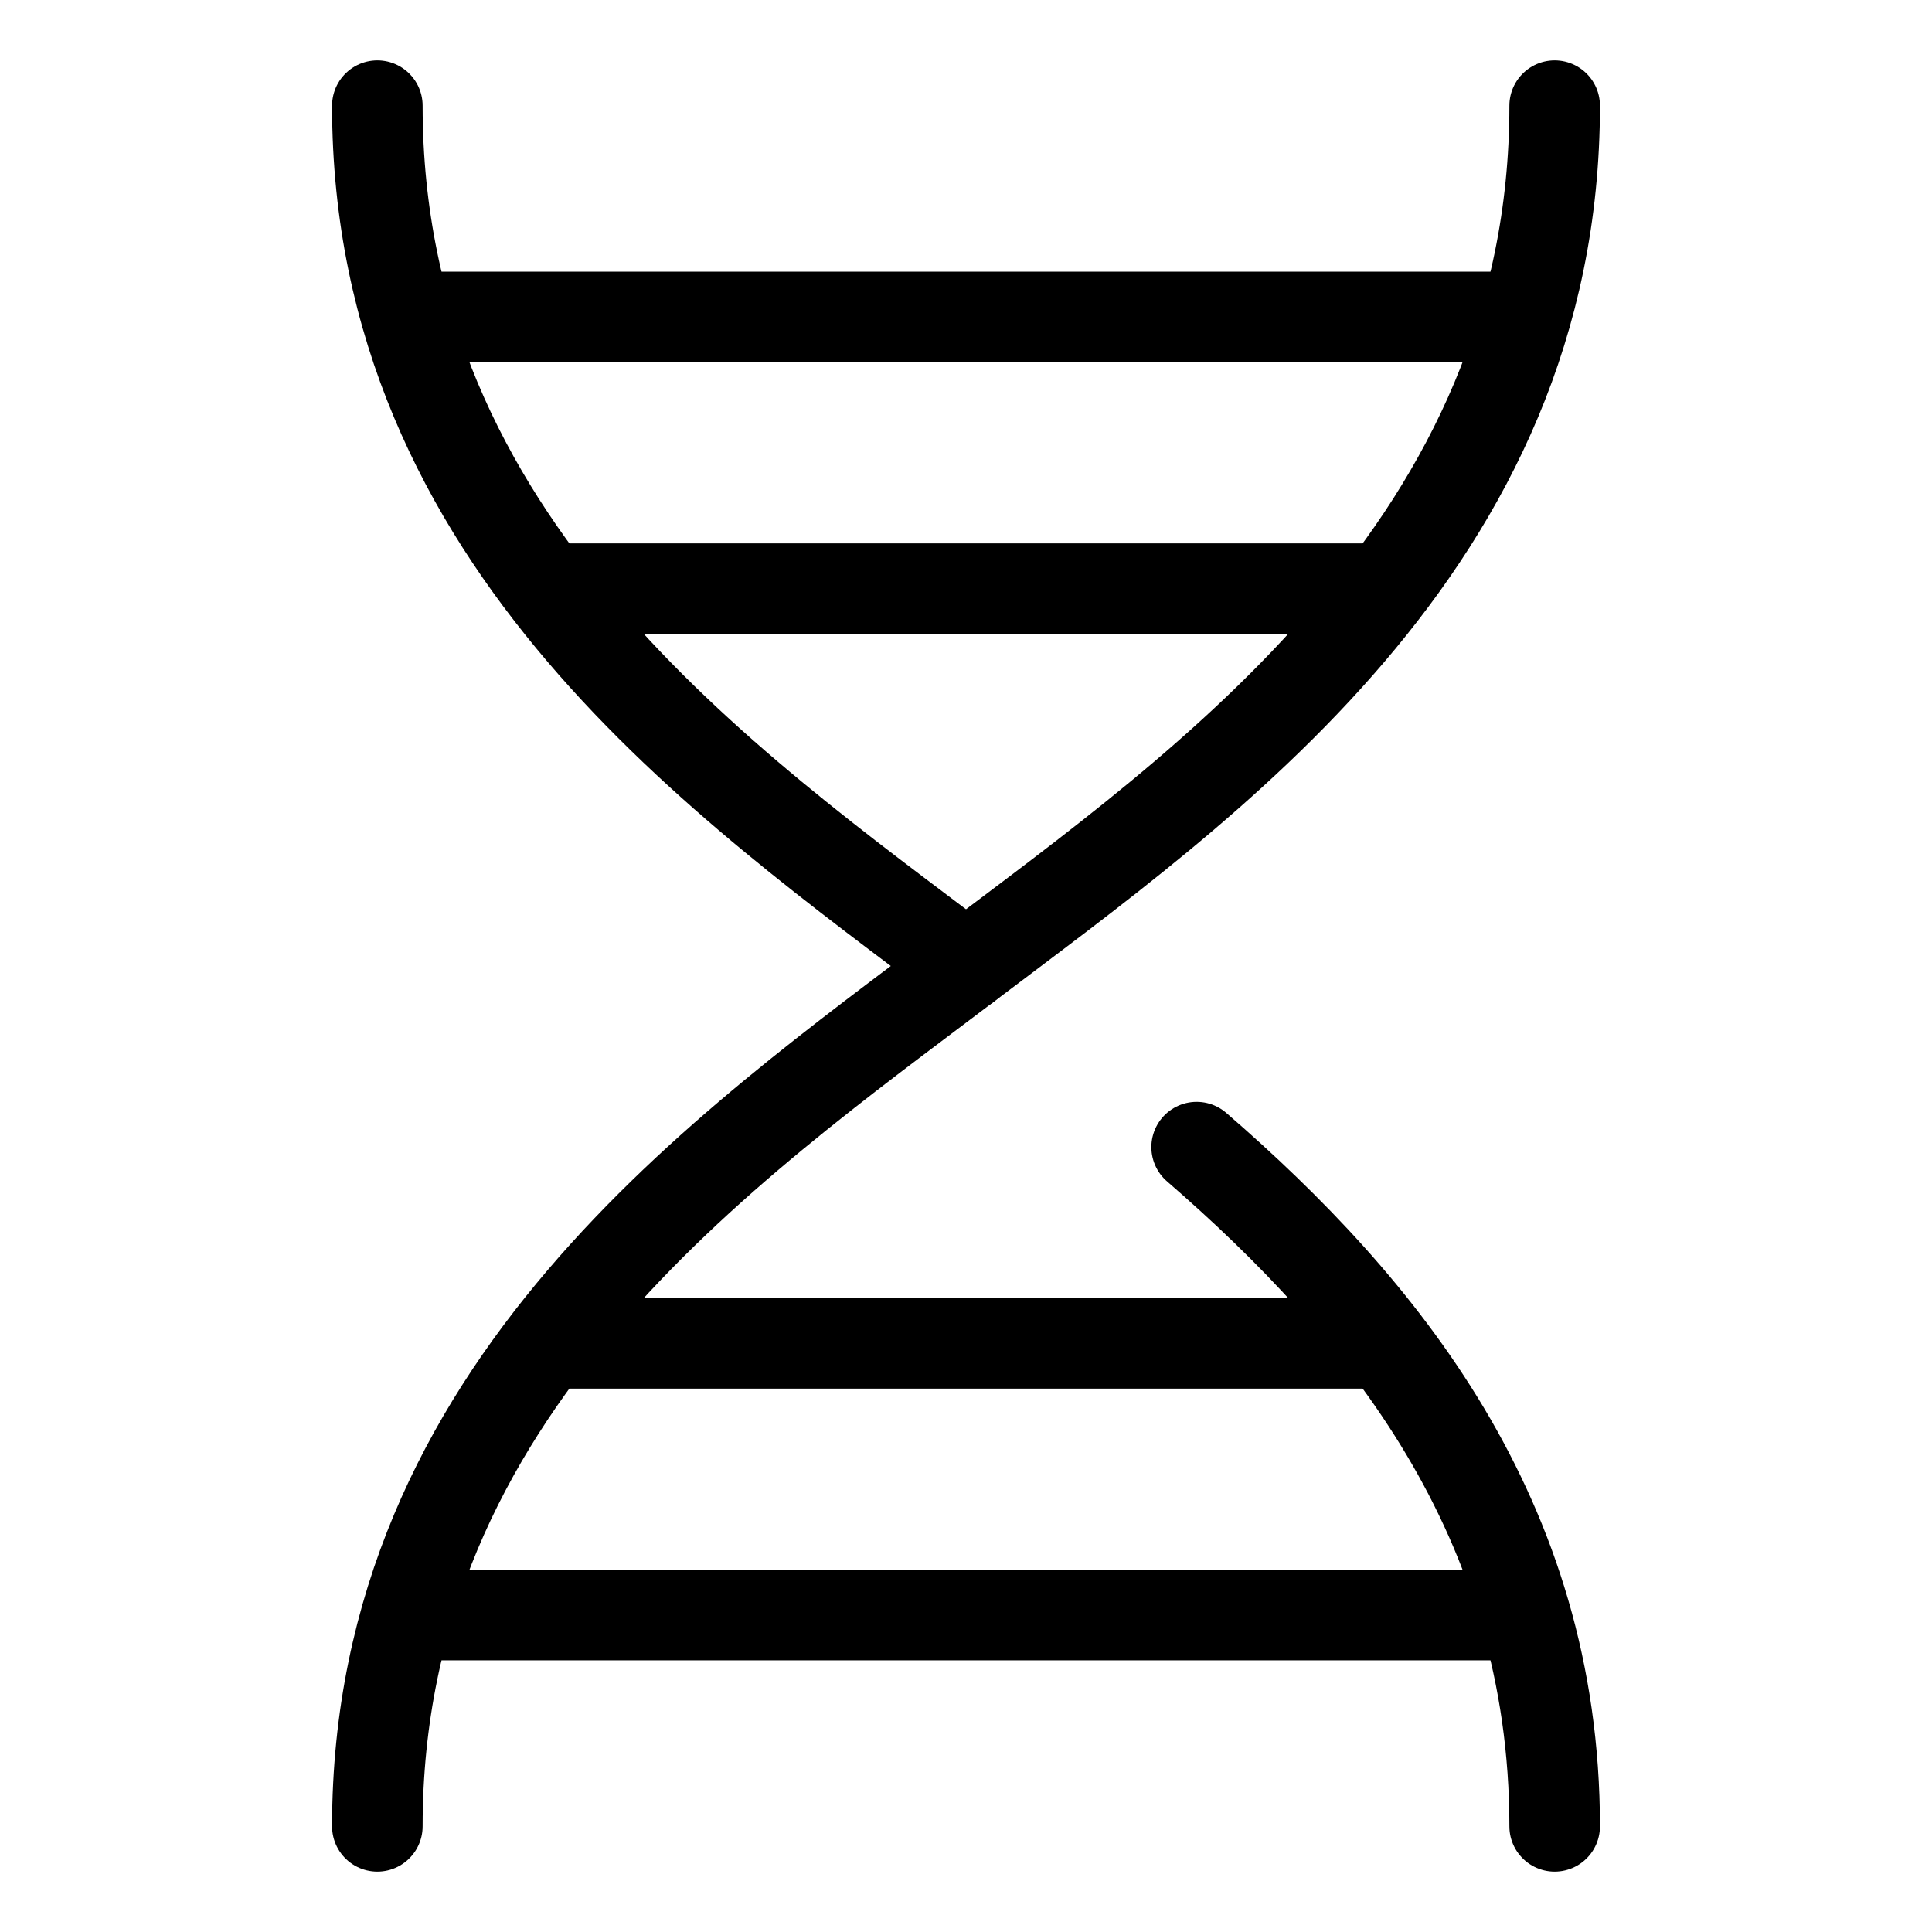
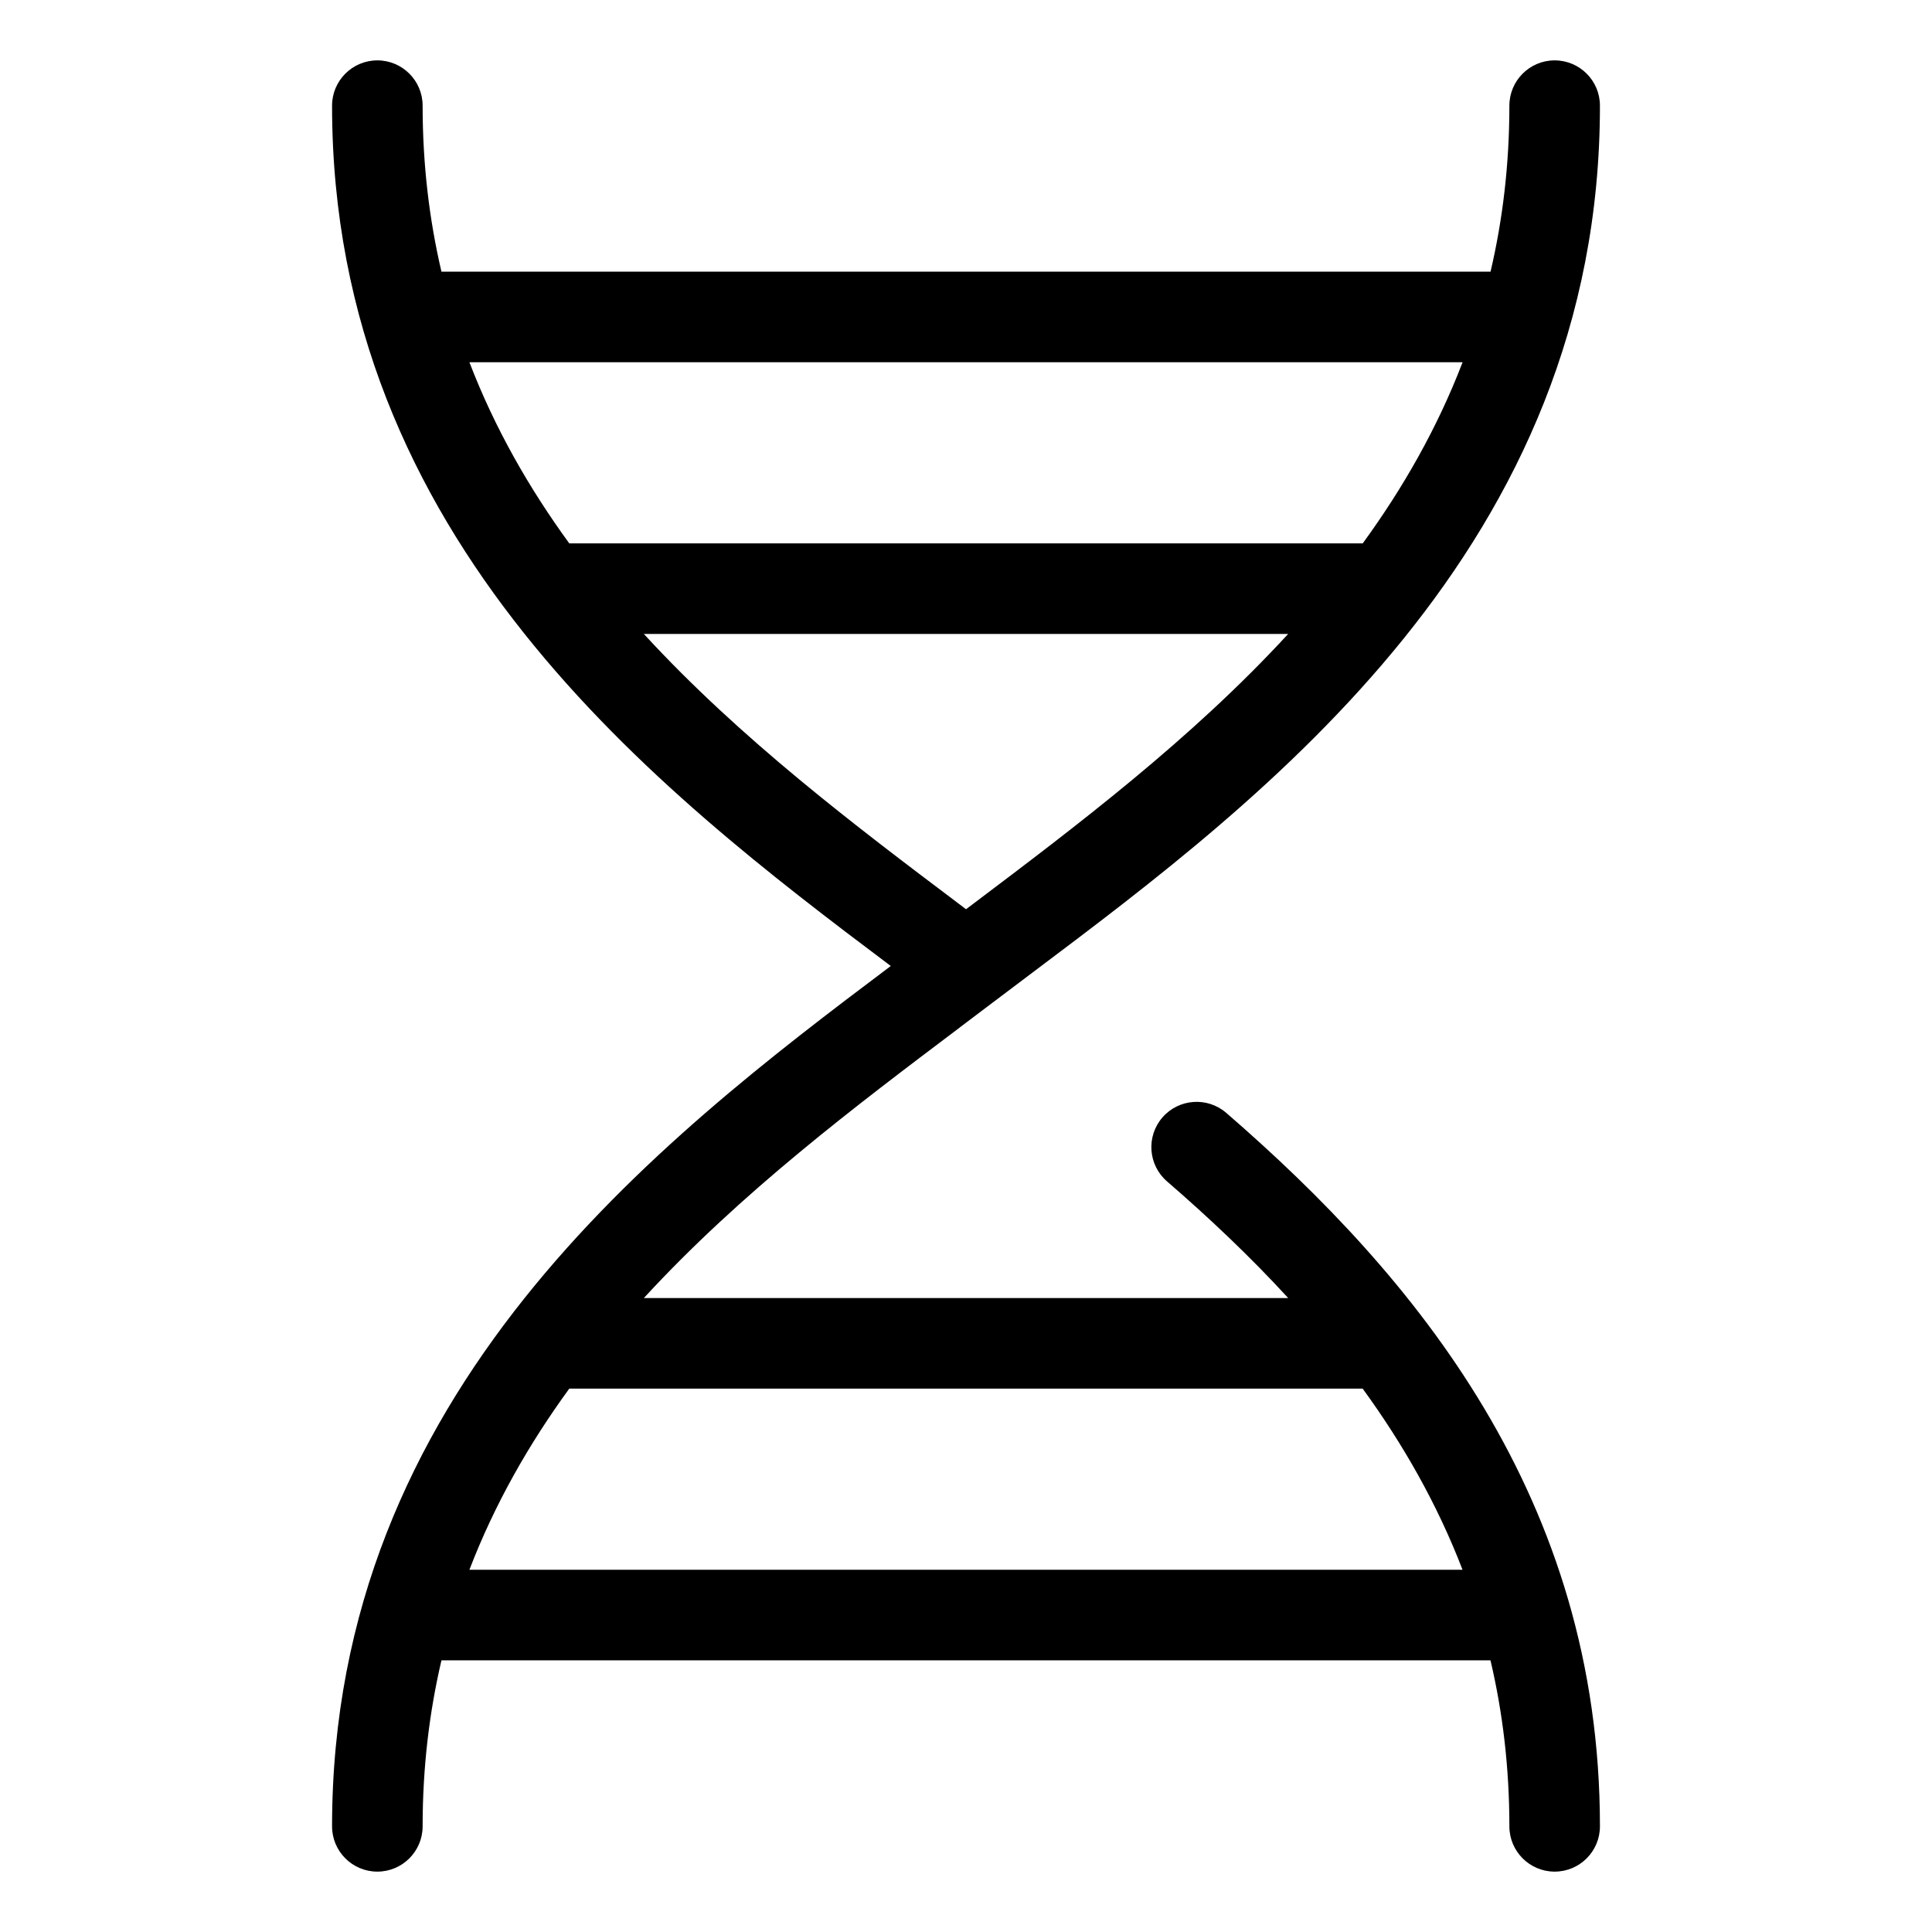
<svg xmlns="http://www.w3.org/2000/svg" width="32" height="32" viewBox="0 0 32 32" fill="none" data-fui-icon="true">
-   <path d="M16 16C12.042 13 6.25 9.019 6.25 1.75M25.75 30.25C25.75 25.144 22.893 21.661 19.82 19" stroke="currentColor" stroke-width="1.5" stroke-linecap="round" />
-   <path d="M6.25 30.25C6.25 22.981 12.042 19 16 16 19.958 13 25.75 9.019 25.75 1.75M7 26.75H25M25 5.25L7 5.25M9.125 22.25H22.875M22.875 9.75L9.125 9.75" stroke="currentColor" stroke-width="1.5" stroke-linecap="round" />
+   <path fill-rule="evenodd" clip-rule="evenodd" d="M7 30.25C7 30.664 6.664 31 6.25 31C5.836 31 5.5 30.664 5.5 30.25C5.5 23.05 10.885 18.909 14.754 16C10.885 13.091 5.5 8.95 5.5 1.75C5.5 1.336 5.836 1 6.25 1C6.664 1 7 1.336 7 1.75C7 2.727 7.111 3.642 7.312 4.5L24.688 4.5C24.889 3.642 25 2.727 25 1.75C25 1.336 25.336 1 25.75 1C26.164 1 26.5 1.336 26.5 1.75C26.5 9.045 20.971 13.2 17.093 16.115C16.879 16.276 16.669 16.434 16.466 16.588C16.457 16.595 16.448 16.602 16.439 16.608C16.263 16.742 16.084 16.877 15.903 17.013L15.899 17.016L15.899 17.017C14.176 18.316 12.269 19.754 10.664 21.5H21.337C20.706 20.812 20.027 20.171 19.329 19.567C19.016 19.296 18.982 18.822 19.253 18.509C19.524 18.196 19.998 18.162 20.311 18.433C23.447 21.148 26.5 24.821 26.5 30.25C26.5 30.664 26.164 31 25.75 31C25.336 31 25 30.664 25 30.25C25 29.274 24.889 28.359 24.687 27.5H7.312C7.111 28.358 7 29.273 7 30.25ZM7.775 26C8.194 24.908 8.763 23.914 9.429 23H22.57C23.237 23.916 23.805 24.91 24.224 26H7.775ZM24.225 6L7.775 6C8.194 7.092 8.763 8.086 9.429 9L22.571 9C23.237 8.086 23.806 7.092 24.225 6ZM21.336 10.5L10.664 10.5C12.269 12.246 14.176 13.684 15.899 14.983L16 15.06L16.101 14.984C17.824 13.684 19.731 12.246 21.336 10.5Z" fill="currentColor" />
</svg>
